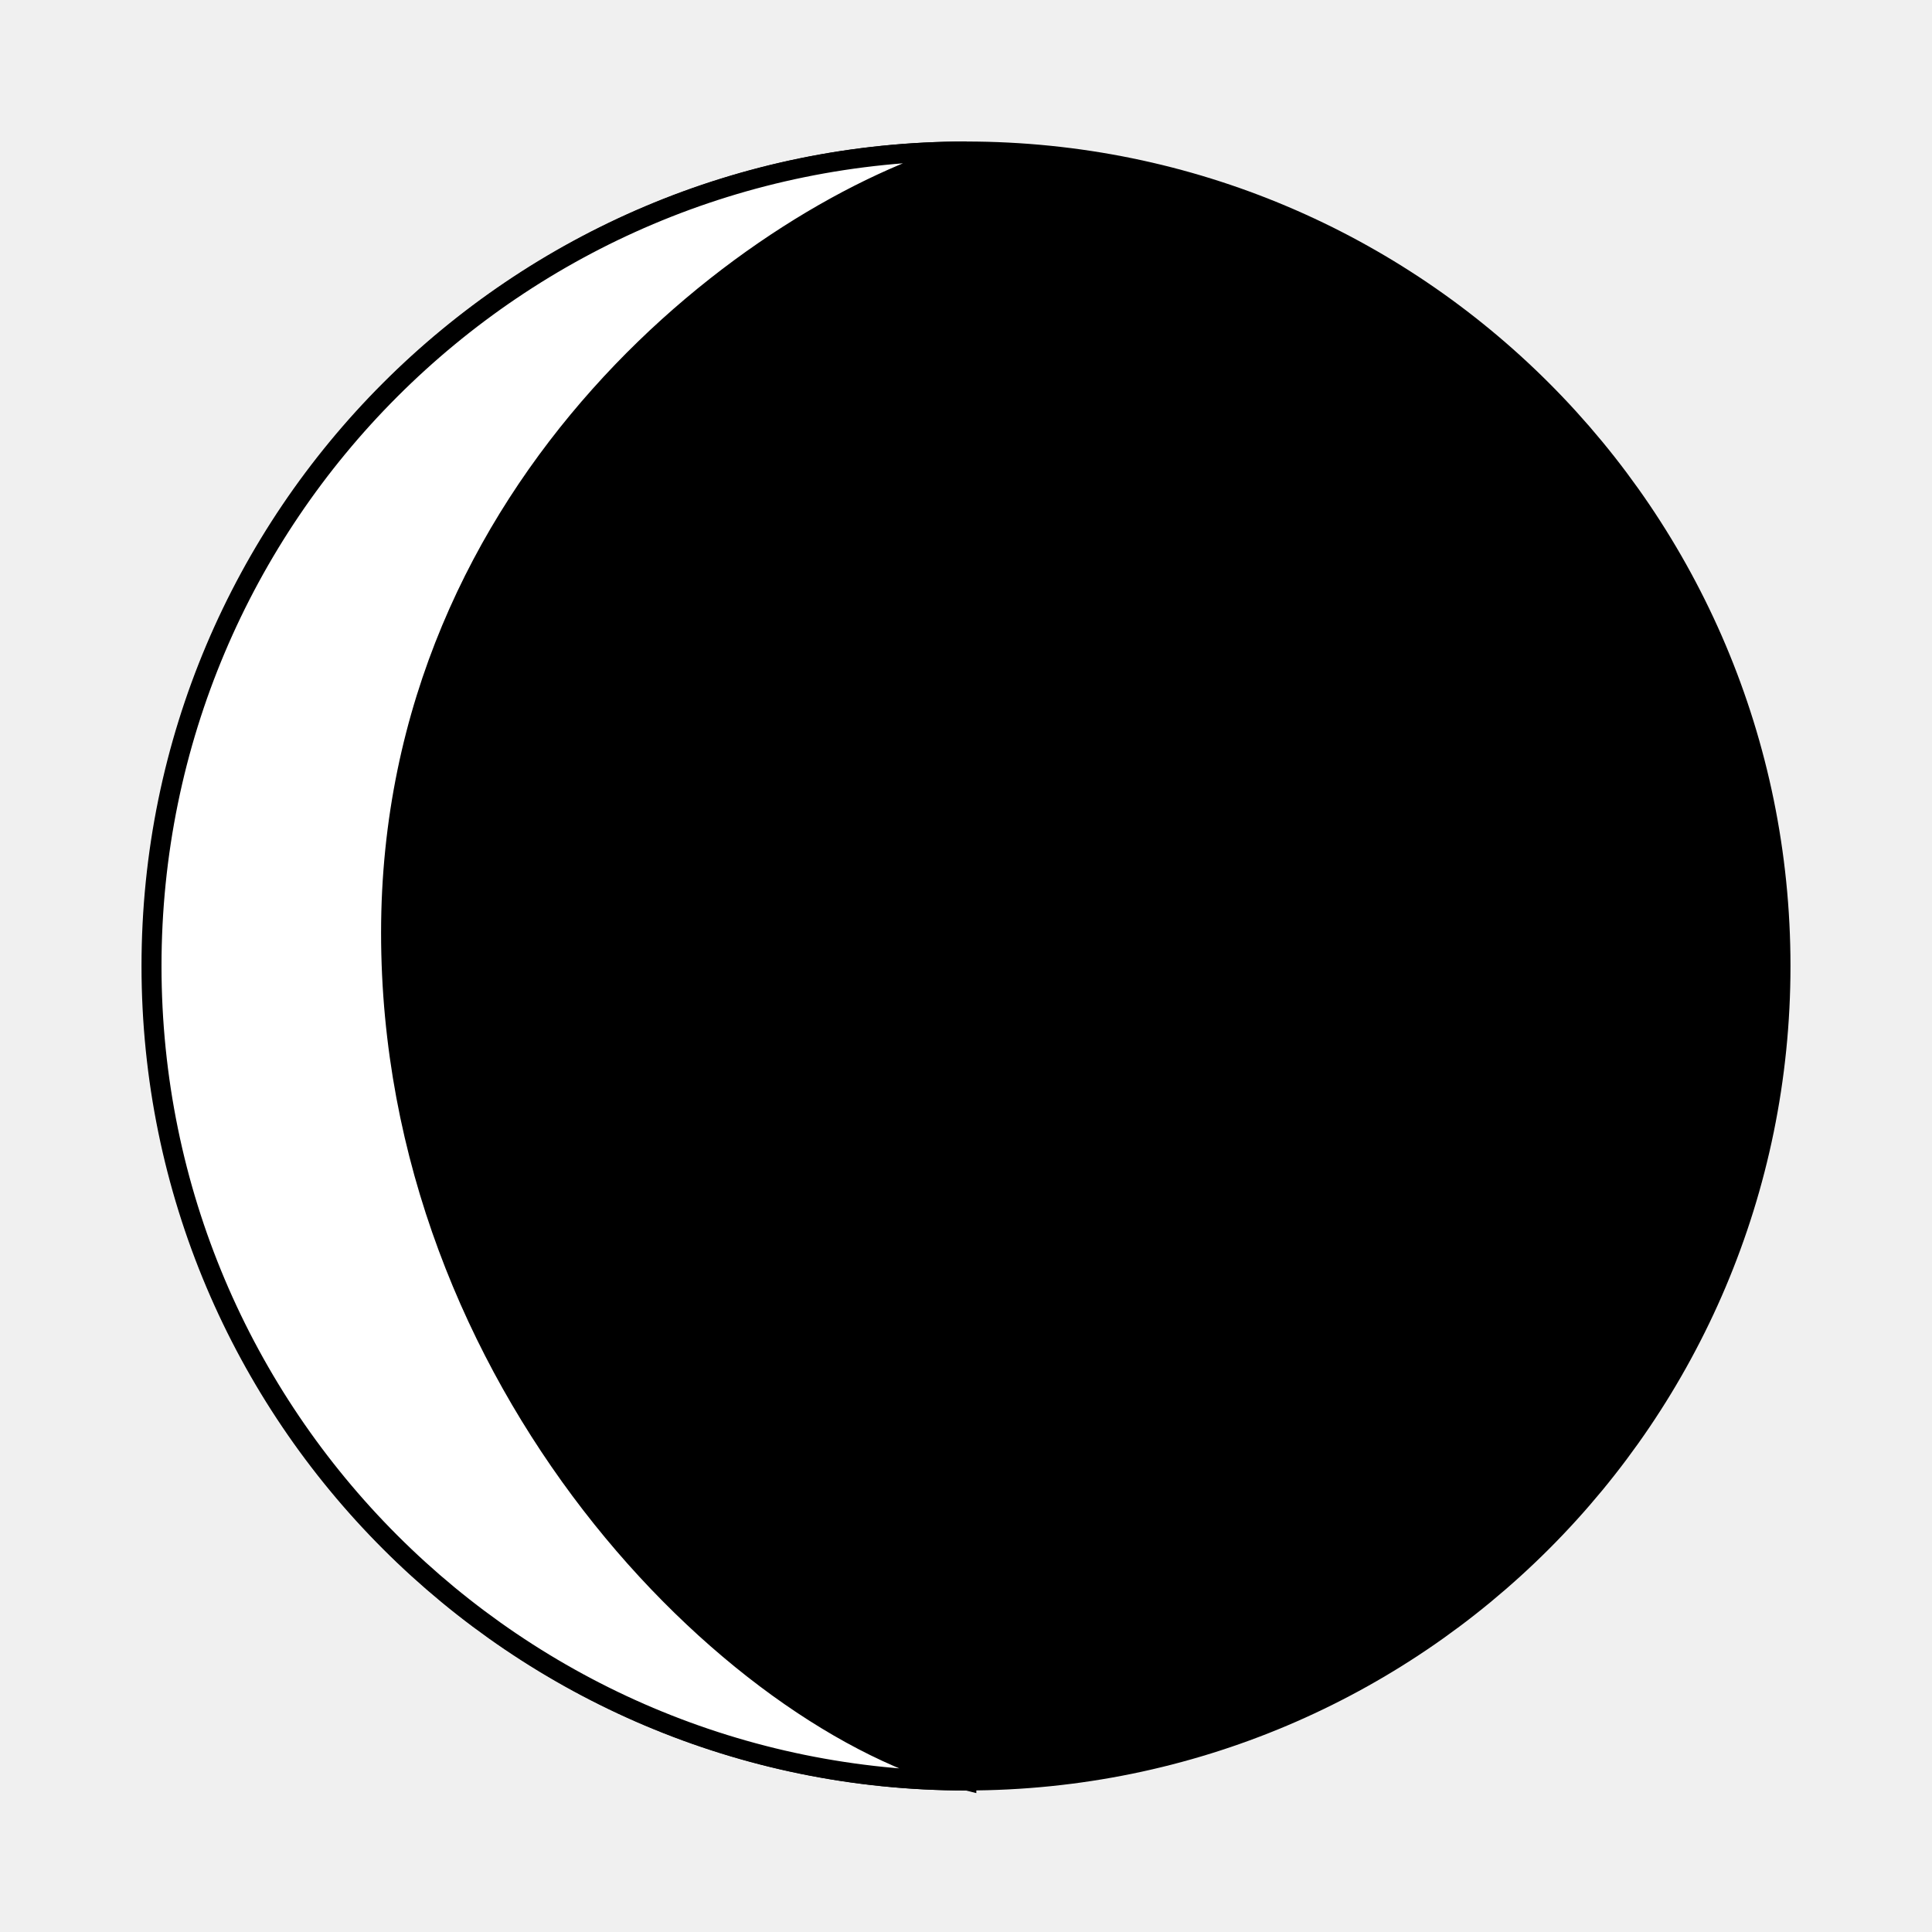
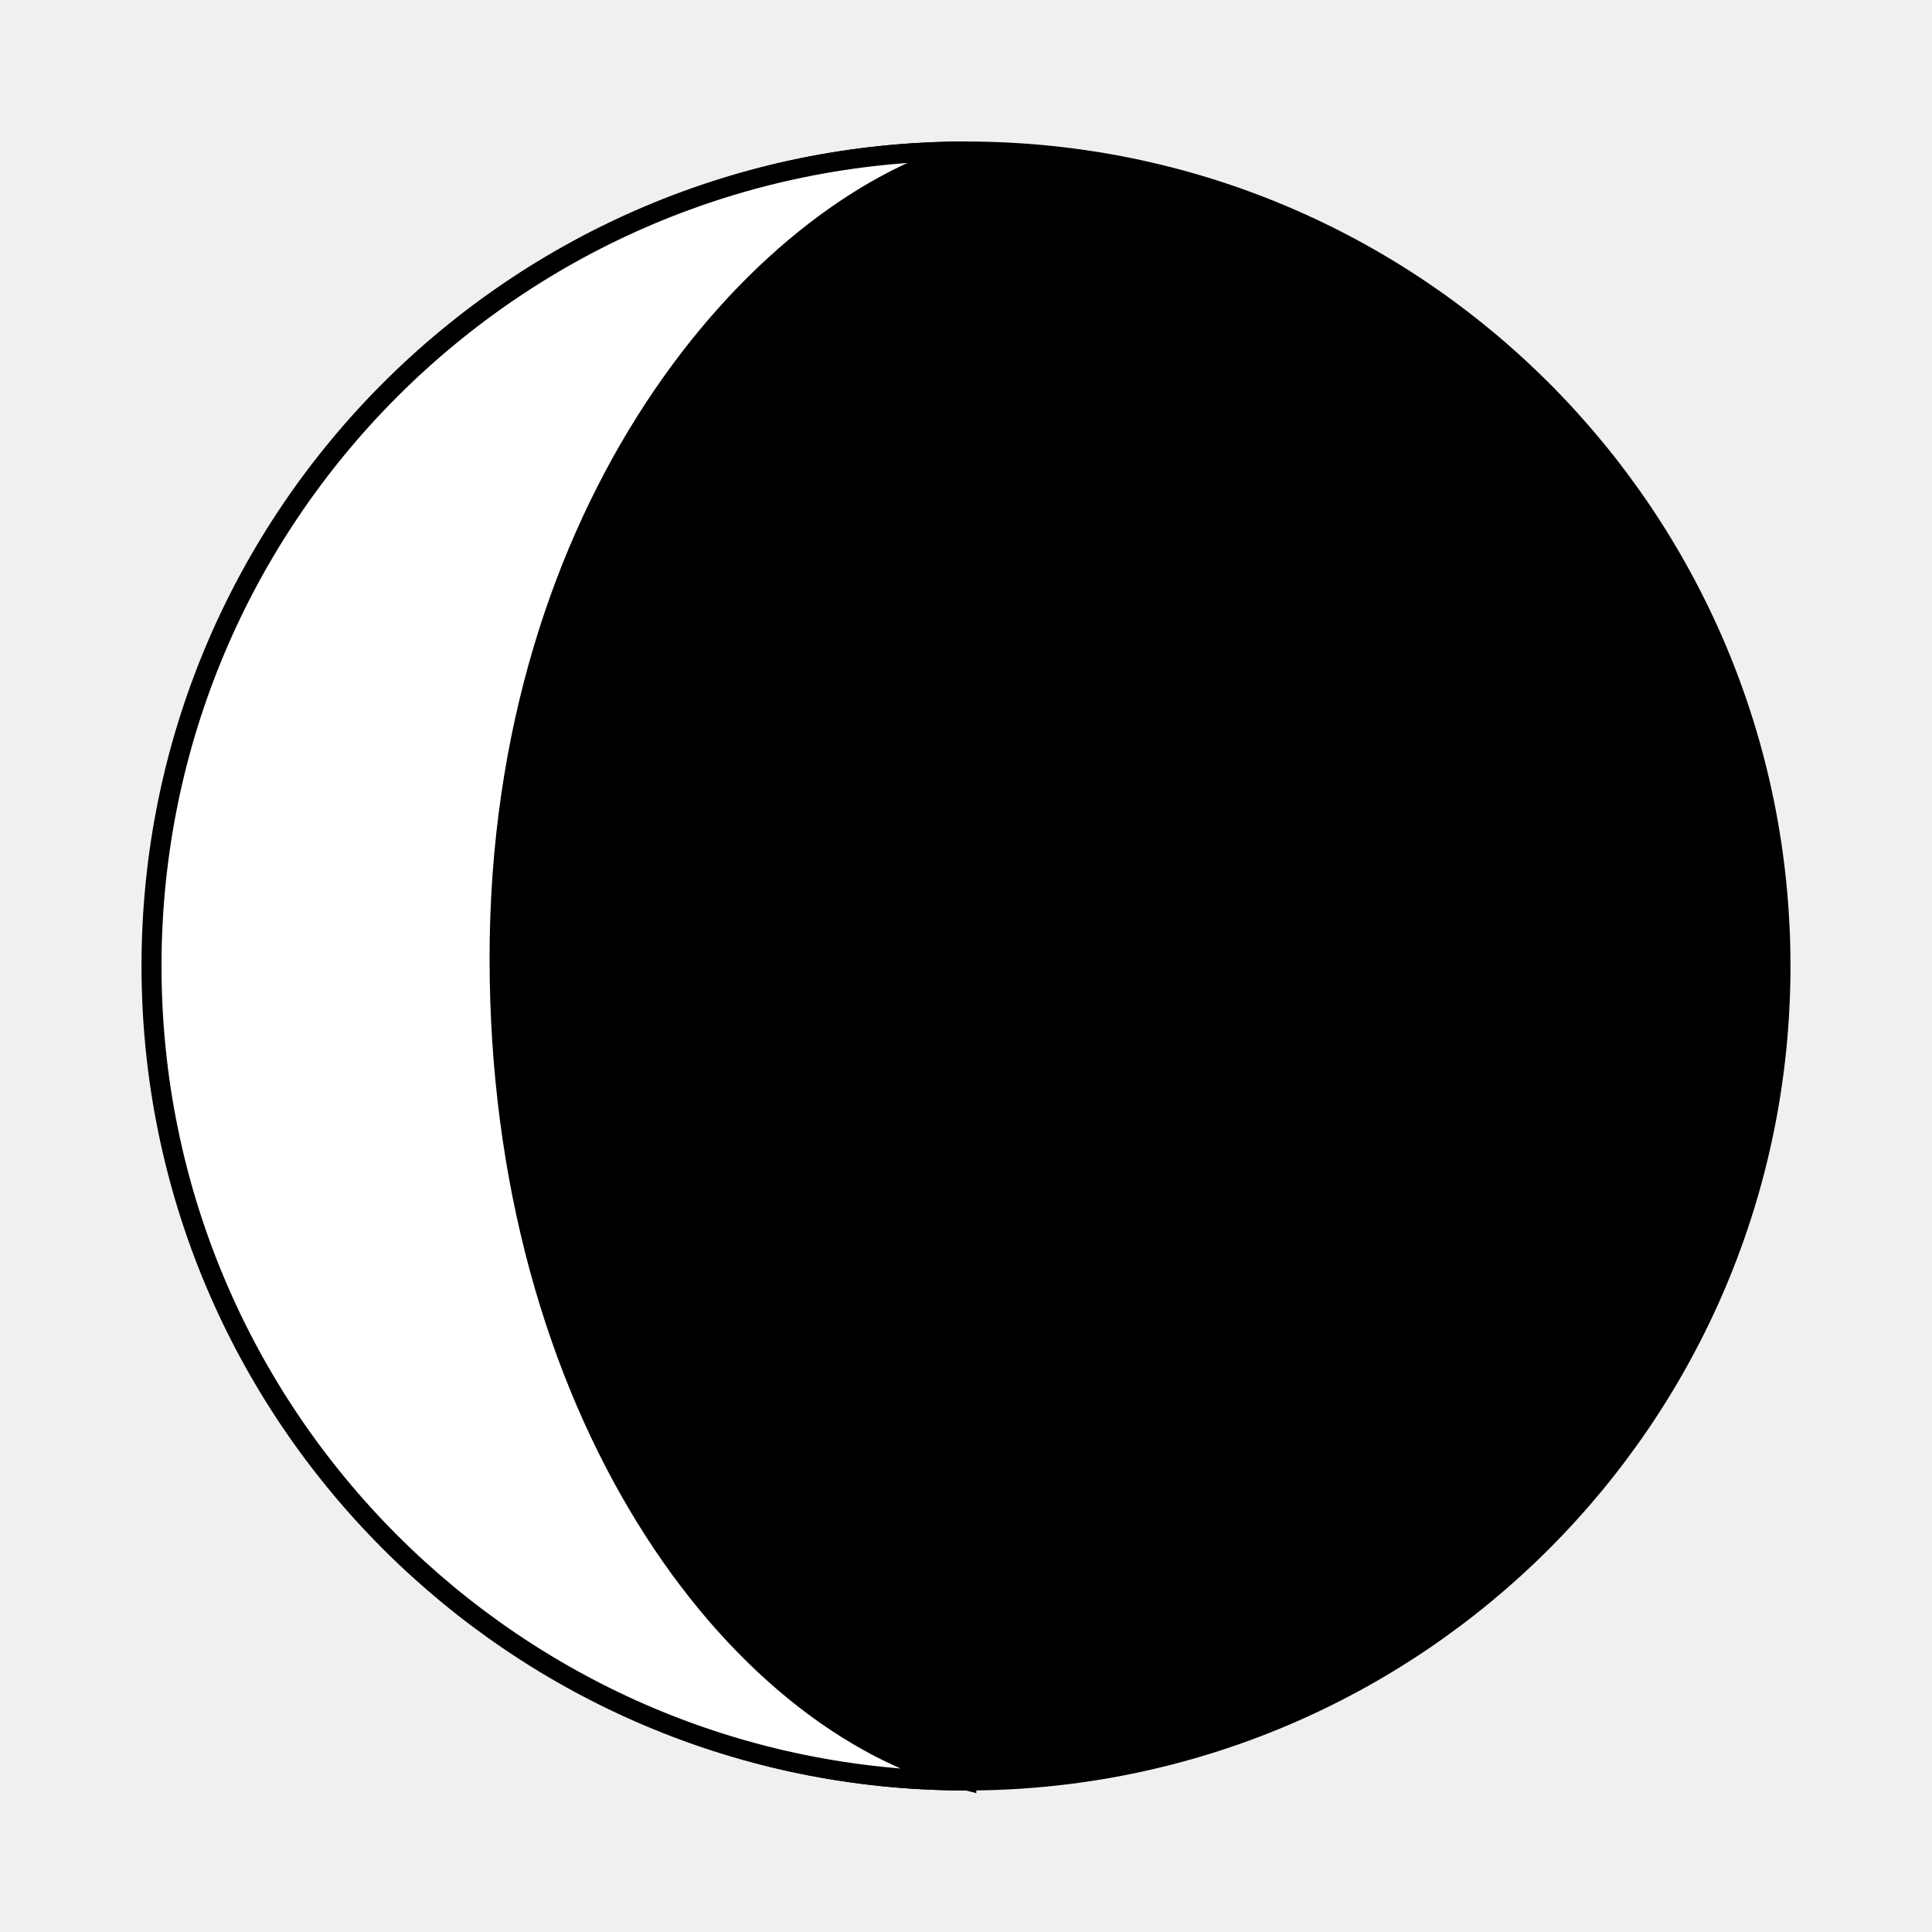
<svg xmlns="http://www.w3.org/2000/svg" version="1.0" width="400" height="400" id="svg2">
  <defs id="defs4" />
  <g id="layer2" transform="matrix(-1,0,0,1,400,0)">
    <path d="m 749.072,200.53 a 168.7,168.7 0 1 1 -337.401,0 168.7,168.7 0 1 1 337.401,0 z" transform="translate(-380.3713,-0.5305023)" style="fill:#000000;fill-opacity:1;stroke:#000000;stroke-width:4;stroke-miterlimit:4;stroke-dasharray:none;stroke-opacity:1" id="path6166" />
  </g>
  <g id="layer3" transform="matrix(-1,0,0,1,400,0)">
-     <path d="m 199.862,368.7 c 93.171,0 168.7,-75.53 168.7,-168.7 0,-93.171 -75.53,-168.7 -168.7,-168.7 43.638,12.285 119.24,68.65 119.24,161.821 0,93.171 -70.688,163.786 -119.24,175.58 z" style="fill:#ffffff;fill-opacity:1;stroke:#000000;stroke-width:4;stroke-dasharray:none;stroke-opacity:1" id="path7307" />
+     <path d="m 199.862,368.7 c 93.171,0 168.7,-75.53 168.7,-168.7 0,-93.171 -75.53,-168.7 -168.7,-168.7 43.638,12.285 96.778,73.907 96.778,167.078 0,93.171 -48.227,158.53 -96.778,170.323 z" style="fill:#ffffff;fill-opacity:1;stroke:#000000;stroke-width:4;stroke-dasharray:none;stroke-opacity:1" id="path7307" />
  </g>
</svg>
